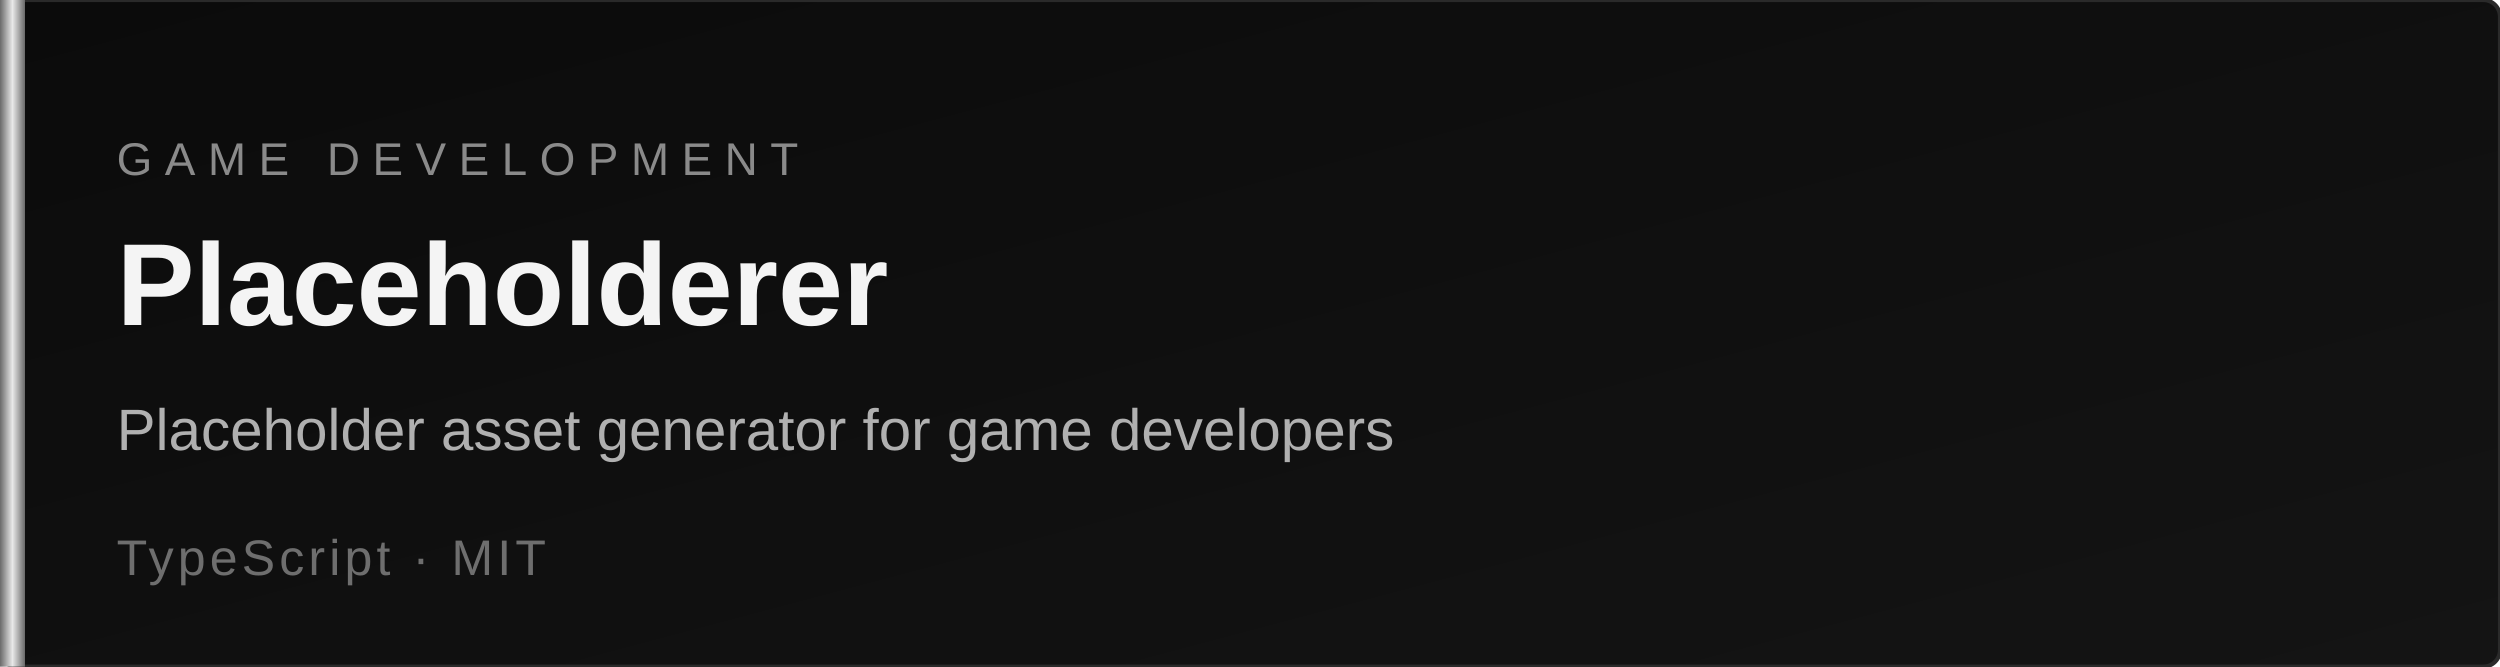
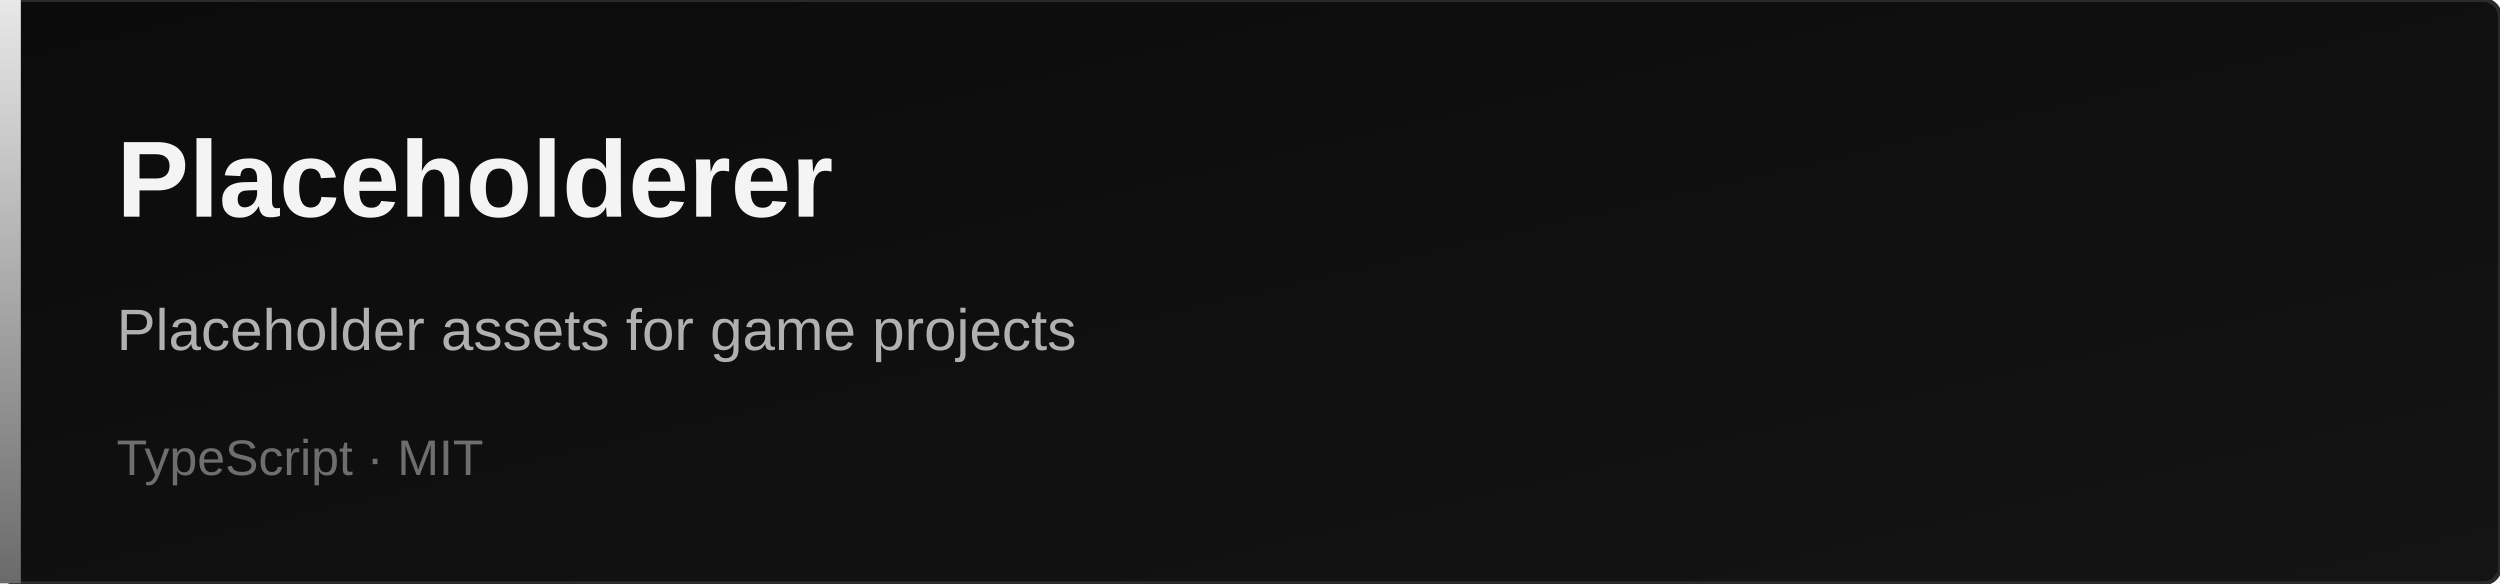
- <svg xmlns="http://www.w3.org/2000/svg" width="600" height="160" viewBox="0 0 600 160" role="img" aria-label="Placeholderer">
+ <svg xmlns="http://www.w3.org/2000/svg" width="600" height="140" viewBox="0 0 600 140" role="img" aria-label="Placeholderer">
  <defs>
    <linearGradient id="bg" x1="0%" y1="0%" x2="100%" y2="100%">
      <stop offset="0%" stop-color="#0b0b0b" />
      <stop offset="100%" stop-color="#141414" />
    </linearGradient>
-     <linearGradient id="metal" x1="0%" y1="0%" x2="100%" y2="0%">
-       <stop offset="0%" stop-color="#6a6a6a" />
-       <stop offset="50%" stop-color="#e8e8e8" />
+     <linearGradient id="metal" x1="0%" y1="0%" x2="0%" y2="100%">
+       <stop offset="0%" stop-color="#e8e8e8" />
      <stop offset="100%" stop-color="#6a6a6a" />
    </linearGradient>
  </defs>
-   <rect width="600" height="160" rx="4" fill="url(#bg)" stroke="#2a2a2a" stroke-width="1" />
-   <rect x="0" y="0" width="6" height="160" fill="url(#metal)" />
-   <text x="28" y="42" fill="#8a8a8a" font-family="Segoe UI, Helvetica Neue, Arial, sans-serif" font-size="11" letter-spacing="3">GAME DEVELOPMENT</text>
-   <text x="28" y="78" fill="#f4f4f4" font-family="Segoe UI, Helvetica Neue, Arial, sans-serif" font-size="28" font-weight="700">Placeholderer</text>
-   <text x="28" y="108" fill="#b0b0b0" font-family="Segoe UI, Helvetica Neue, Arial, sans-serif" font-size="14">Placeholder asset generator for game developers</text>
-   <text x="28" y="138" fill="#6e6e6e" font-family="Segoe UI, Helvetica Neue, Arial, sans-serif" font-size="12" letter-spacing="1">TypeScript  ·  MIT</text>
+   <rect width="600" height="140" rx="4" fill="url(#bg)" stroke="#2a2a2a" stroke-width="1" />
+   <rect x="0" y="0" width="5" height="140" fill="url(#metal)" />
+   <text x="28" y="52" fill="#f4f4f4" font-family="Segoe UI, Helvetica Neue, Arial, sans-serif" font-size="26" font-weight="700">Placeholderer</text>
+   <text x="28" y="84" fill="#b0b0b0" font-family="Segoe UI, Helvetica Neue, Arial, sans-serif" font-size="14">Placeholder assets for game projects</text>
+   <text x="28" y="114" fill="#6e6e6e" font-family="Segoe UI, Helvetica Neue, Arial, sans-serif" font-size="12">TypeScript · MIT</text>
</svg>
